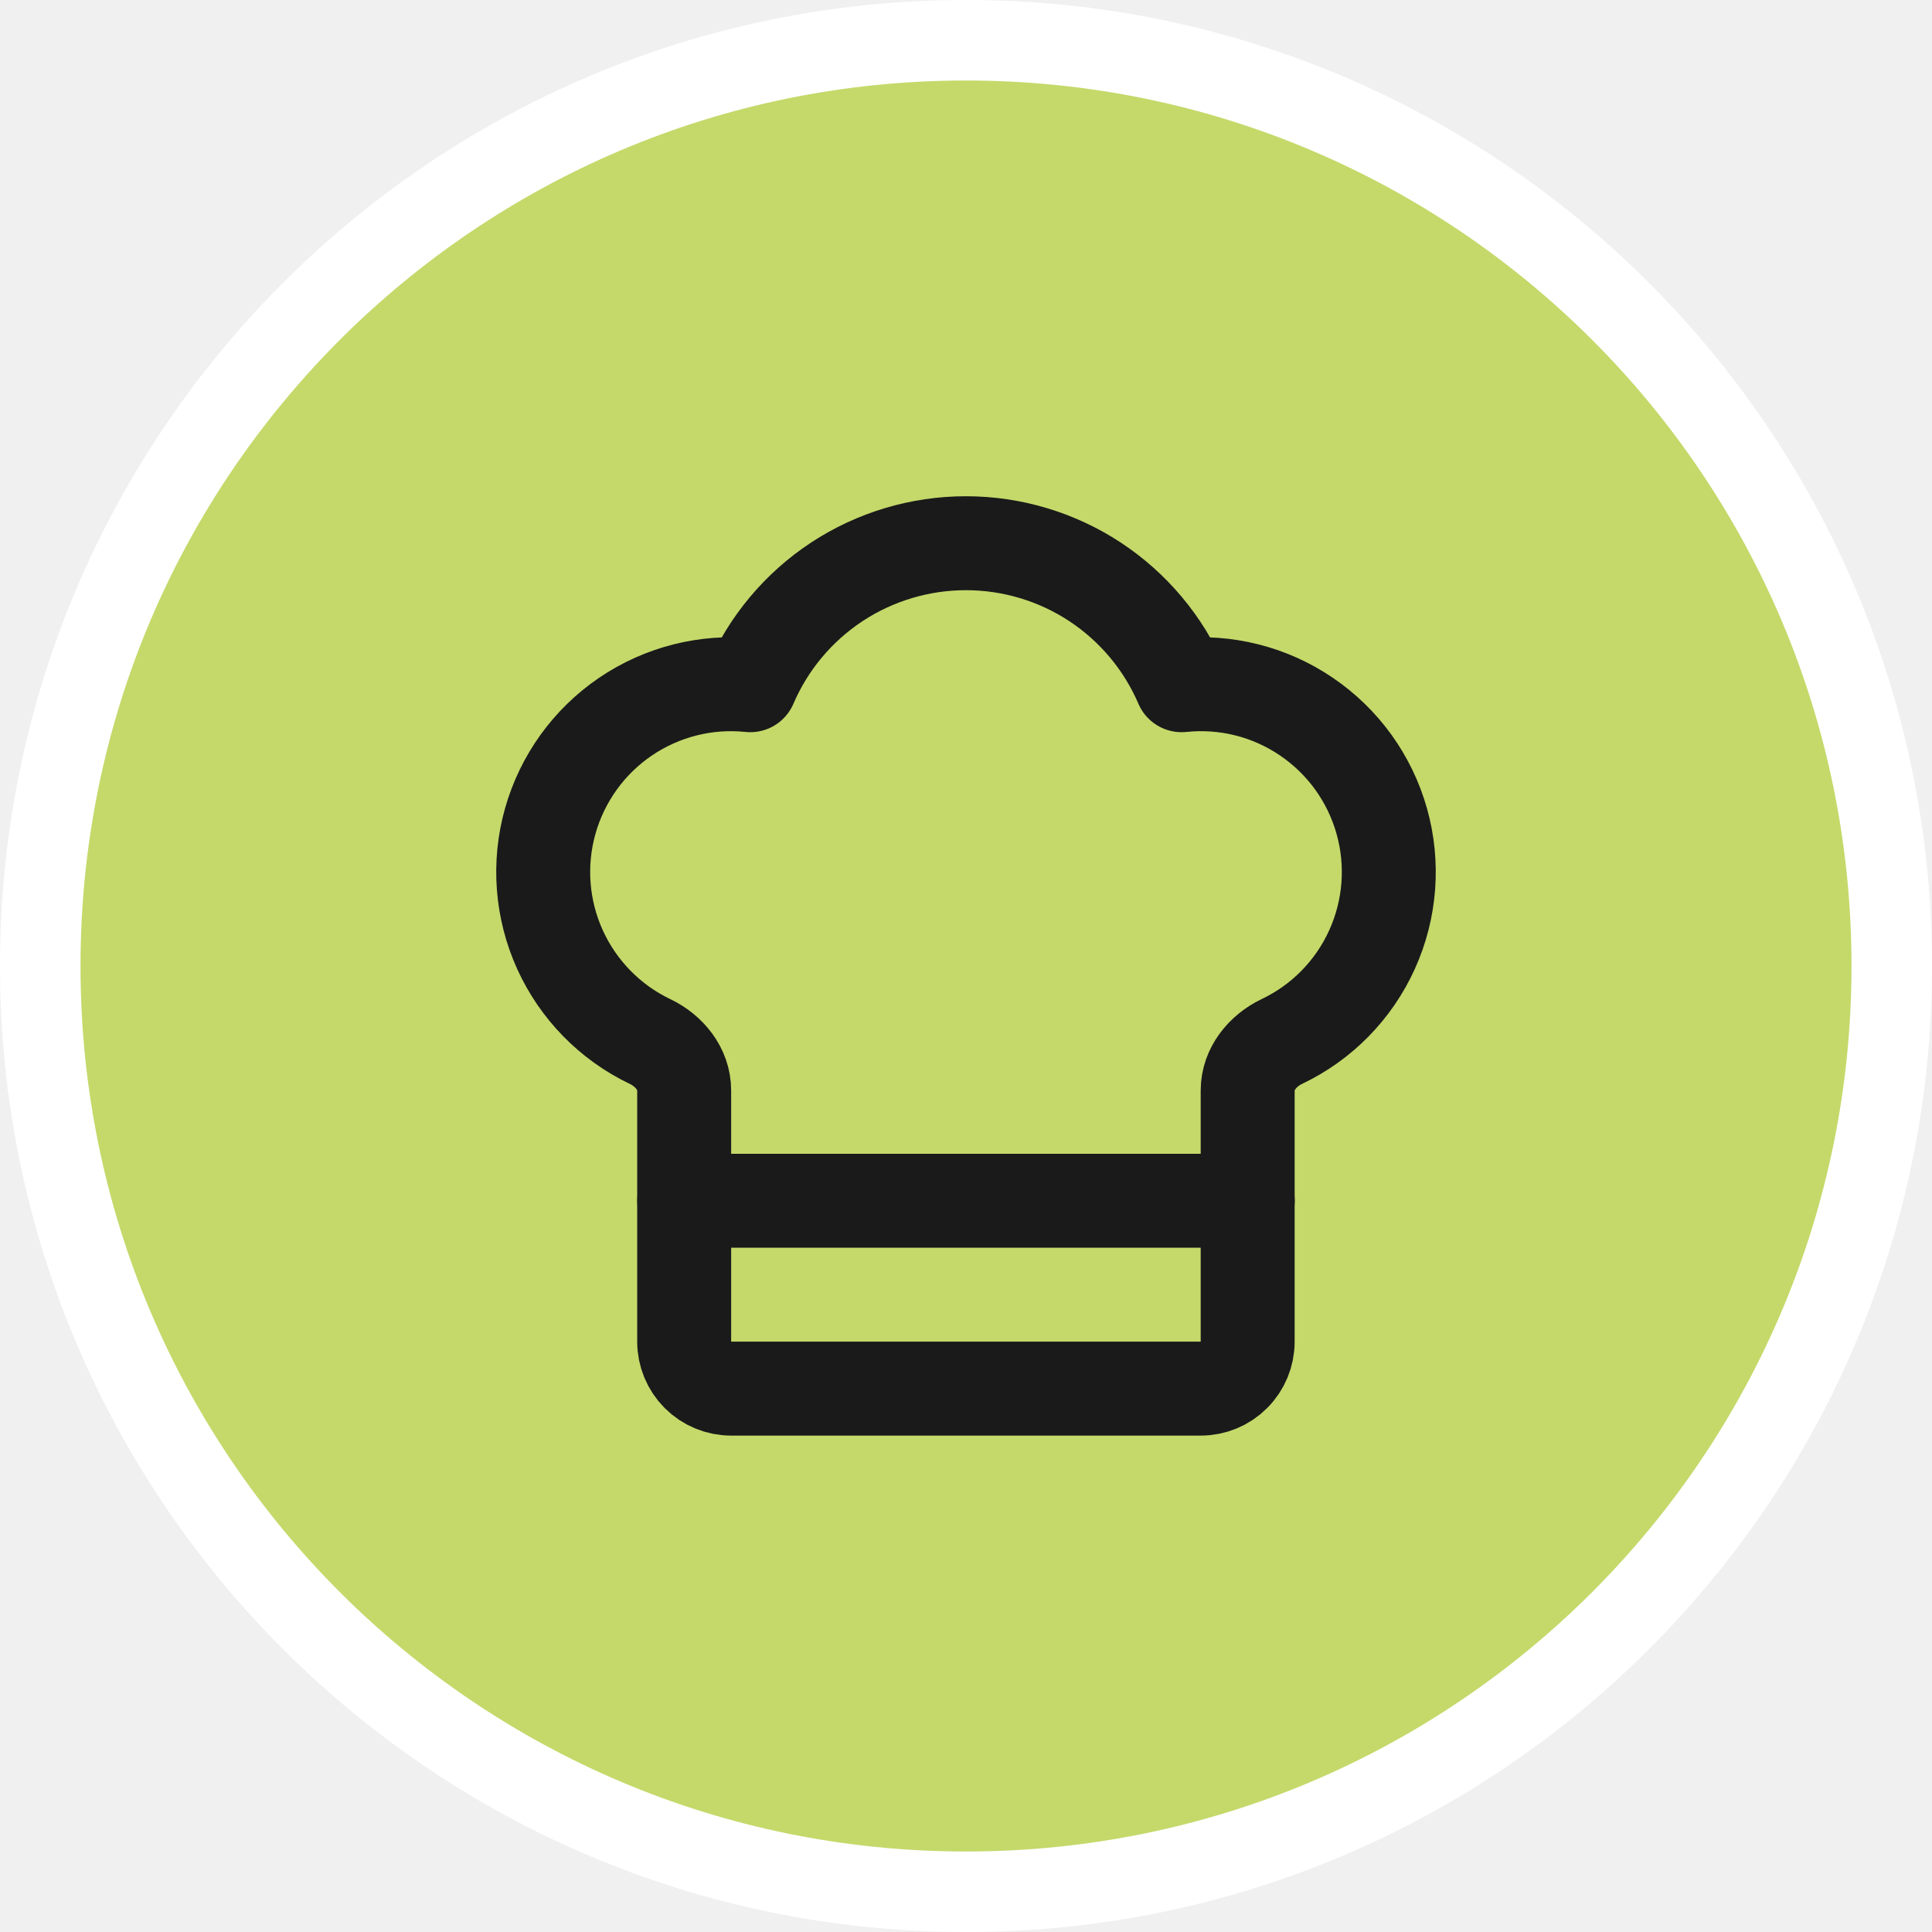
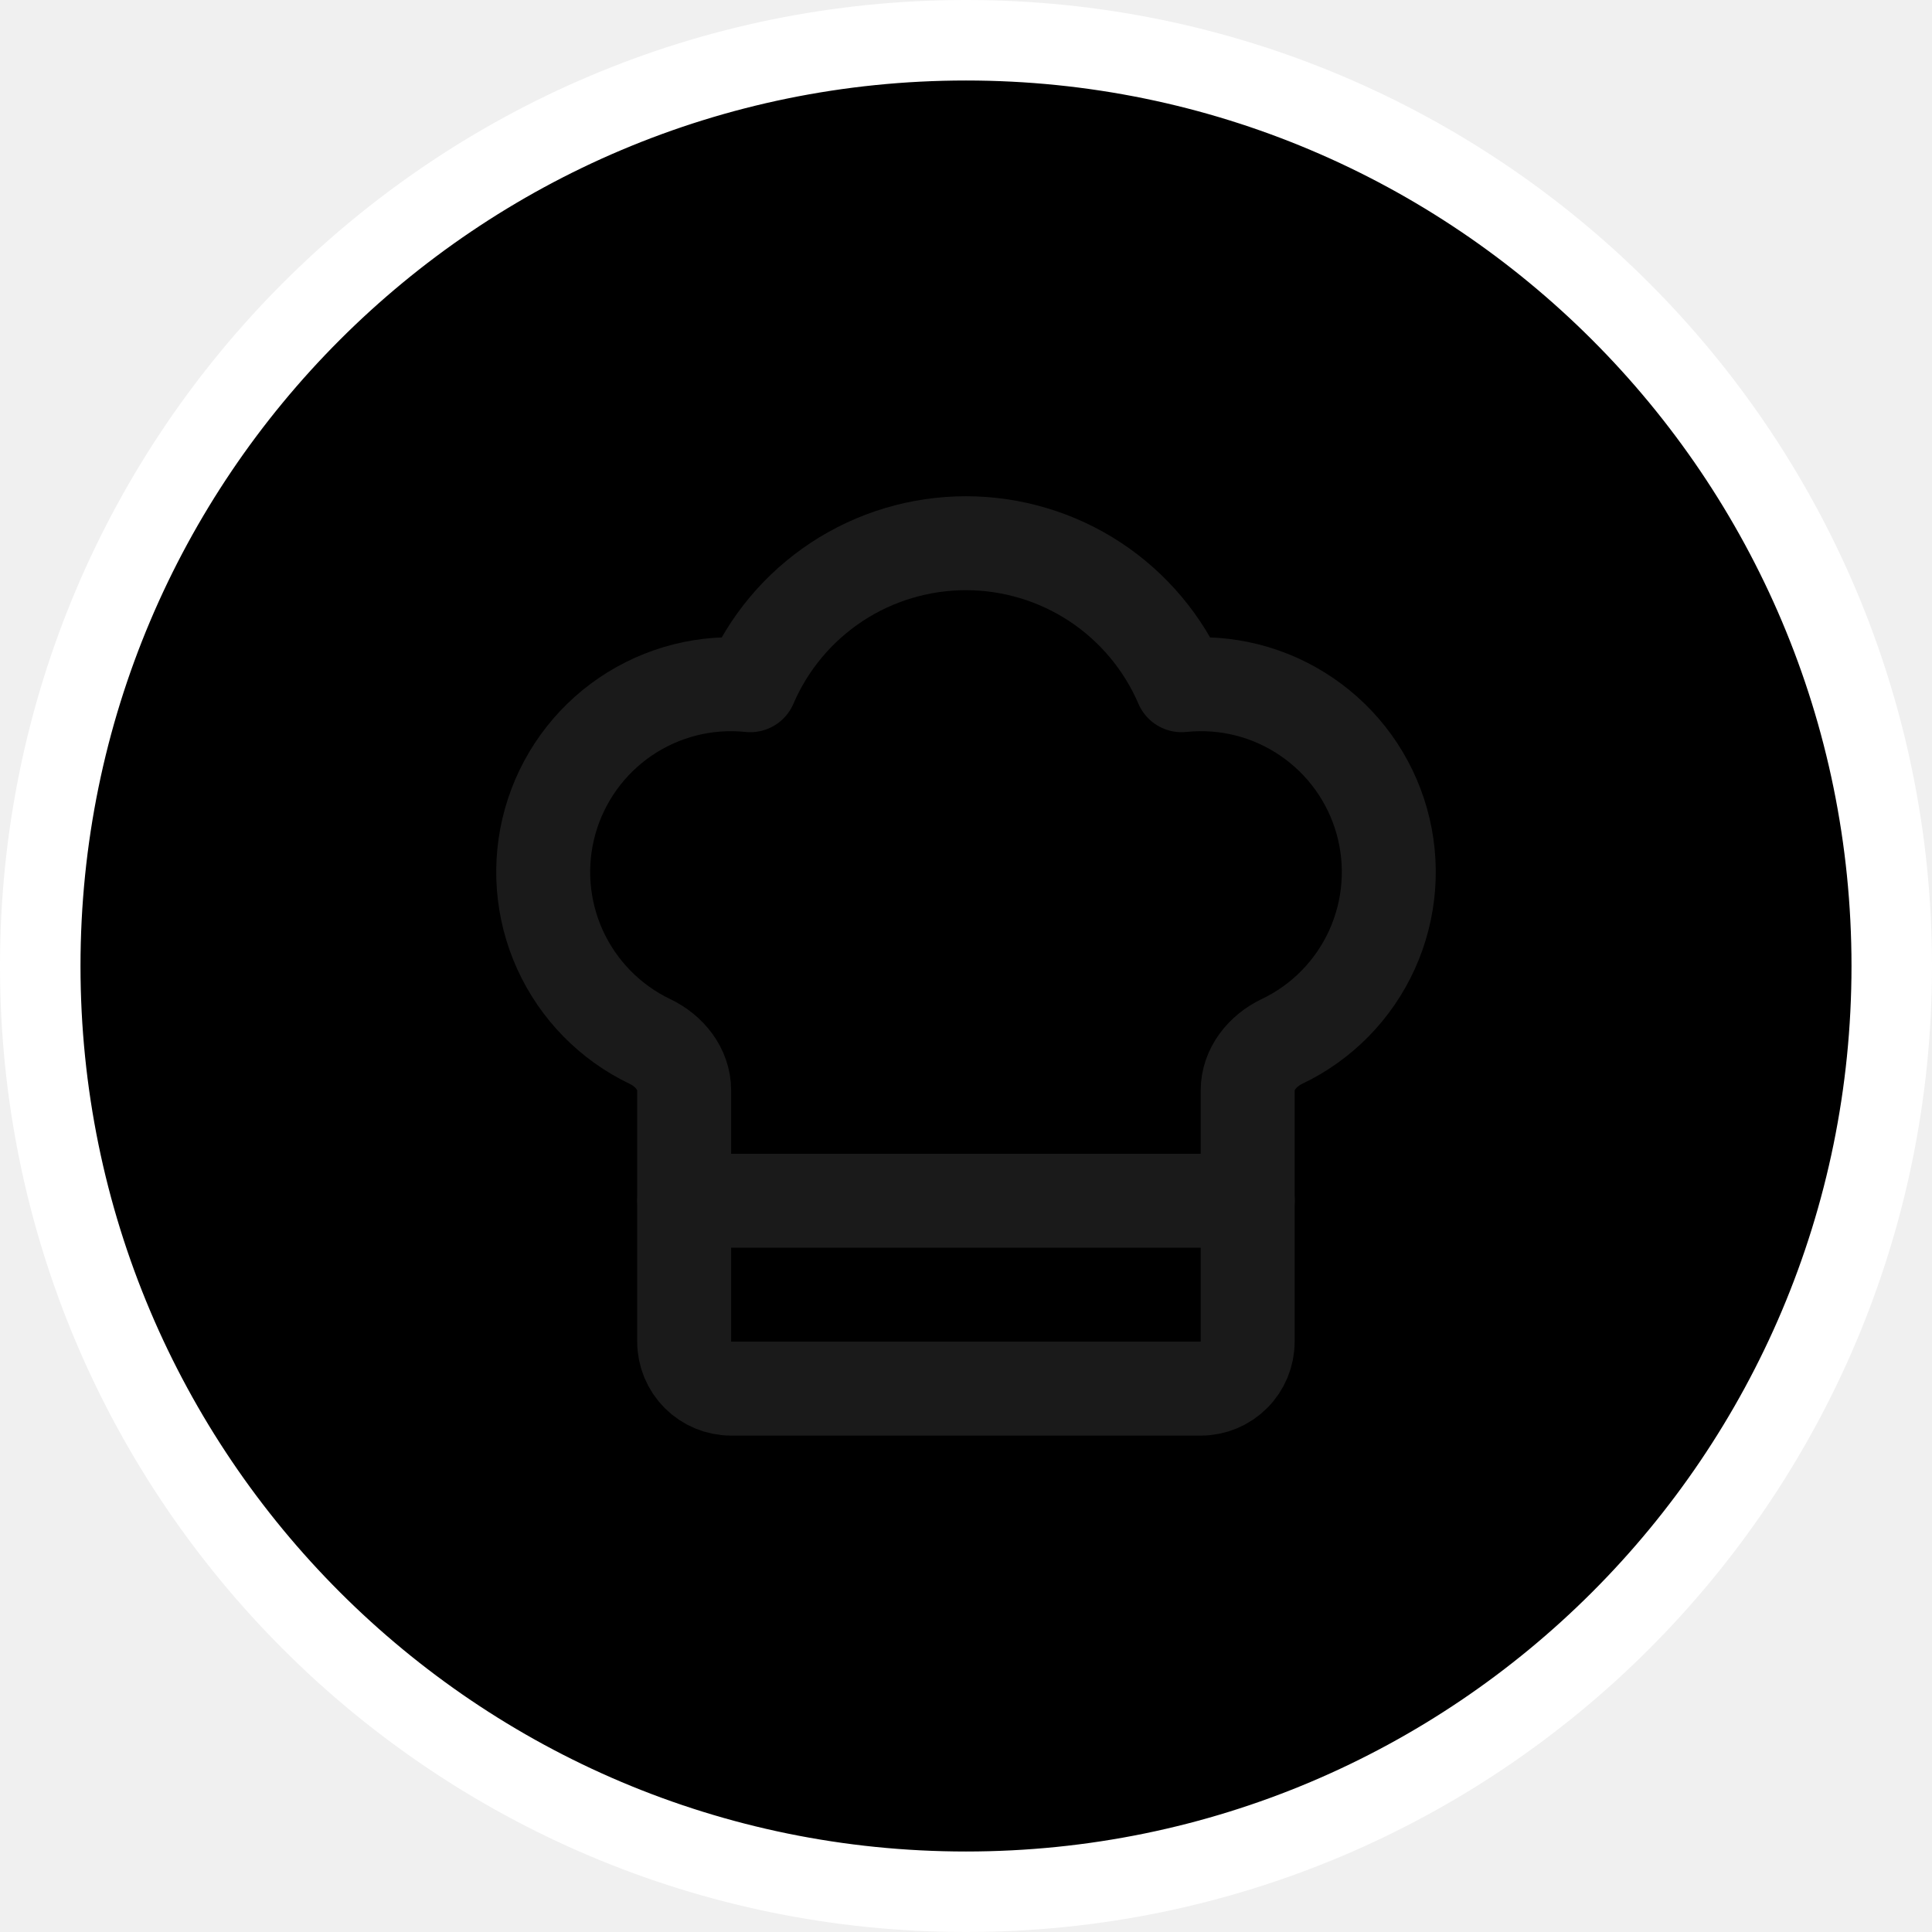
<svg xmlns="http://www.w3.org/2000/svg" width="24" height="24" viewBox="0 0 24 24" fill="none">
-   <rect x="0.5" y="0.5" width="23" height="23" rx="11.5" fill="#C4D96A" />
+   <rect x="0.5" y="0.5" width="23" height="23" rx="11.5" fill="currentColor" />
  <rect x="0.5" y="0.5" width="23" height="23" rx="11.5" stroke="white" />
  <path d="M14.916 17.25C15.071 17.25 15.219 17.189 15.328 17.079C15.438 16.97 15.499 16.821 15.499 16.667V13.546C15.499 13.279 15.684 13.053 15.923 12.938C16.42 12.702 16.817 12.297 17.044 11.796C17.271 11.295 17.314 10.73 17.165 10.201C17.016 9.671 16.685 9.212 16.23 8.903C15.775 8.593 15.226 8.455 14.678 8.512C14.453 7.988 14.079 7.542 13.603 7.228C13.127 6.915 12.569 6.748 11.999 6.748C11.429 6.748 10.871 6.915 10.395 7.228C9.919 7.542 9.545 7.988 9.32 8.512C8.773 8.455 8.224 8.594 7.769 8.903C7.315 9.212 6.984 9.672 6.835 10.201C6.686 10.73 6.729 11.295 6.956 11.796C7.183 12.296 7.579 12.701 8.075 12.938C8.315 13.053 8.499 13.279 8.499 13.545V16.667C8.499 16.821 8.561 16.97 8.67 17.079C8.78 17.189 8.928 17.25 9.083 17.25H14.916Z" stroke="#1A1A1A" stroke-width="1.167" stroke-linecap="round" stroke-linejoin="round" />
  <path d="M8.5 14.916H15.5" stroke="#1A1A1A" stroke-width="1.167" stroke-linecap="round" stroke-linejoin="round" />
</svg>
